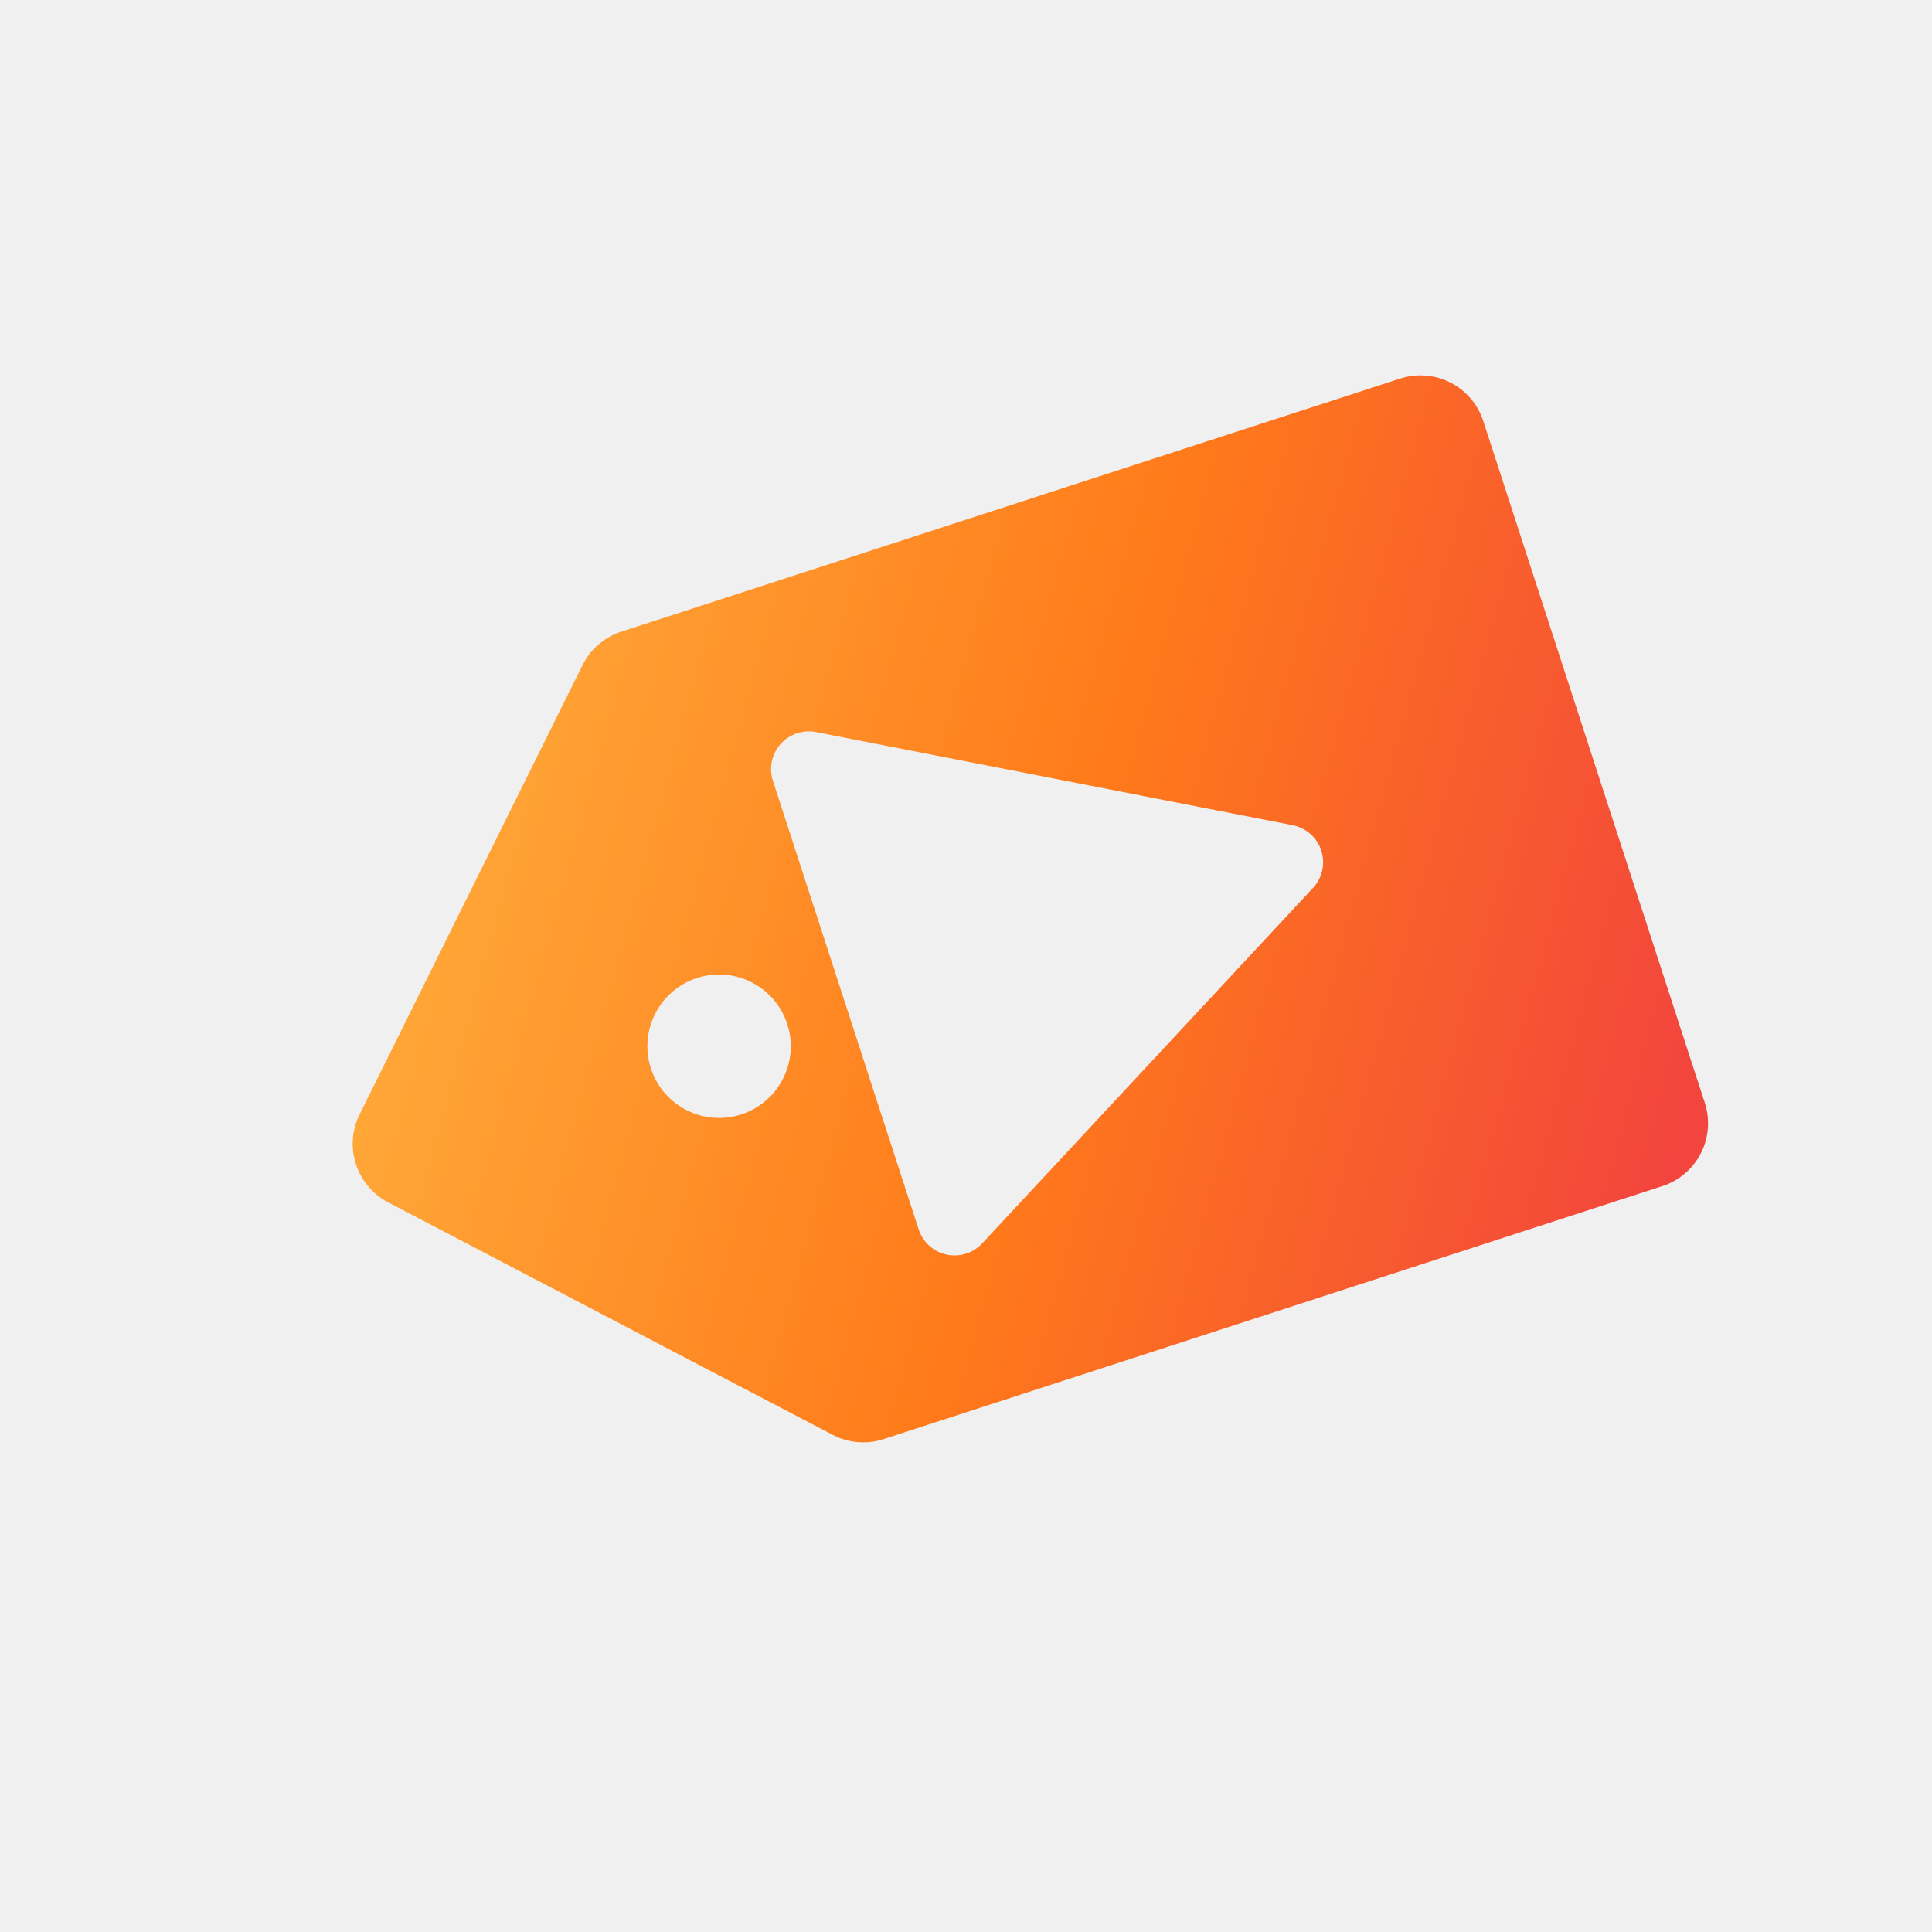
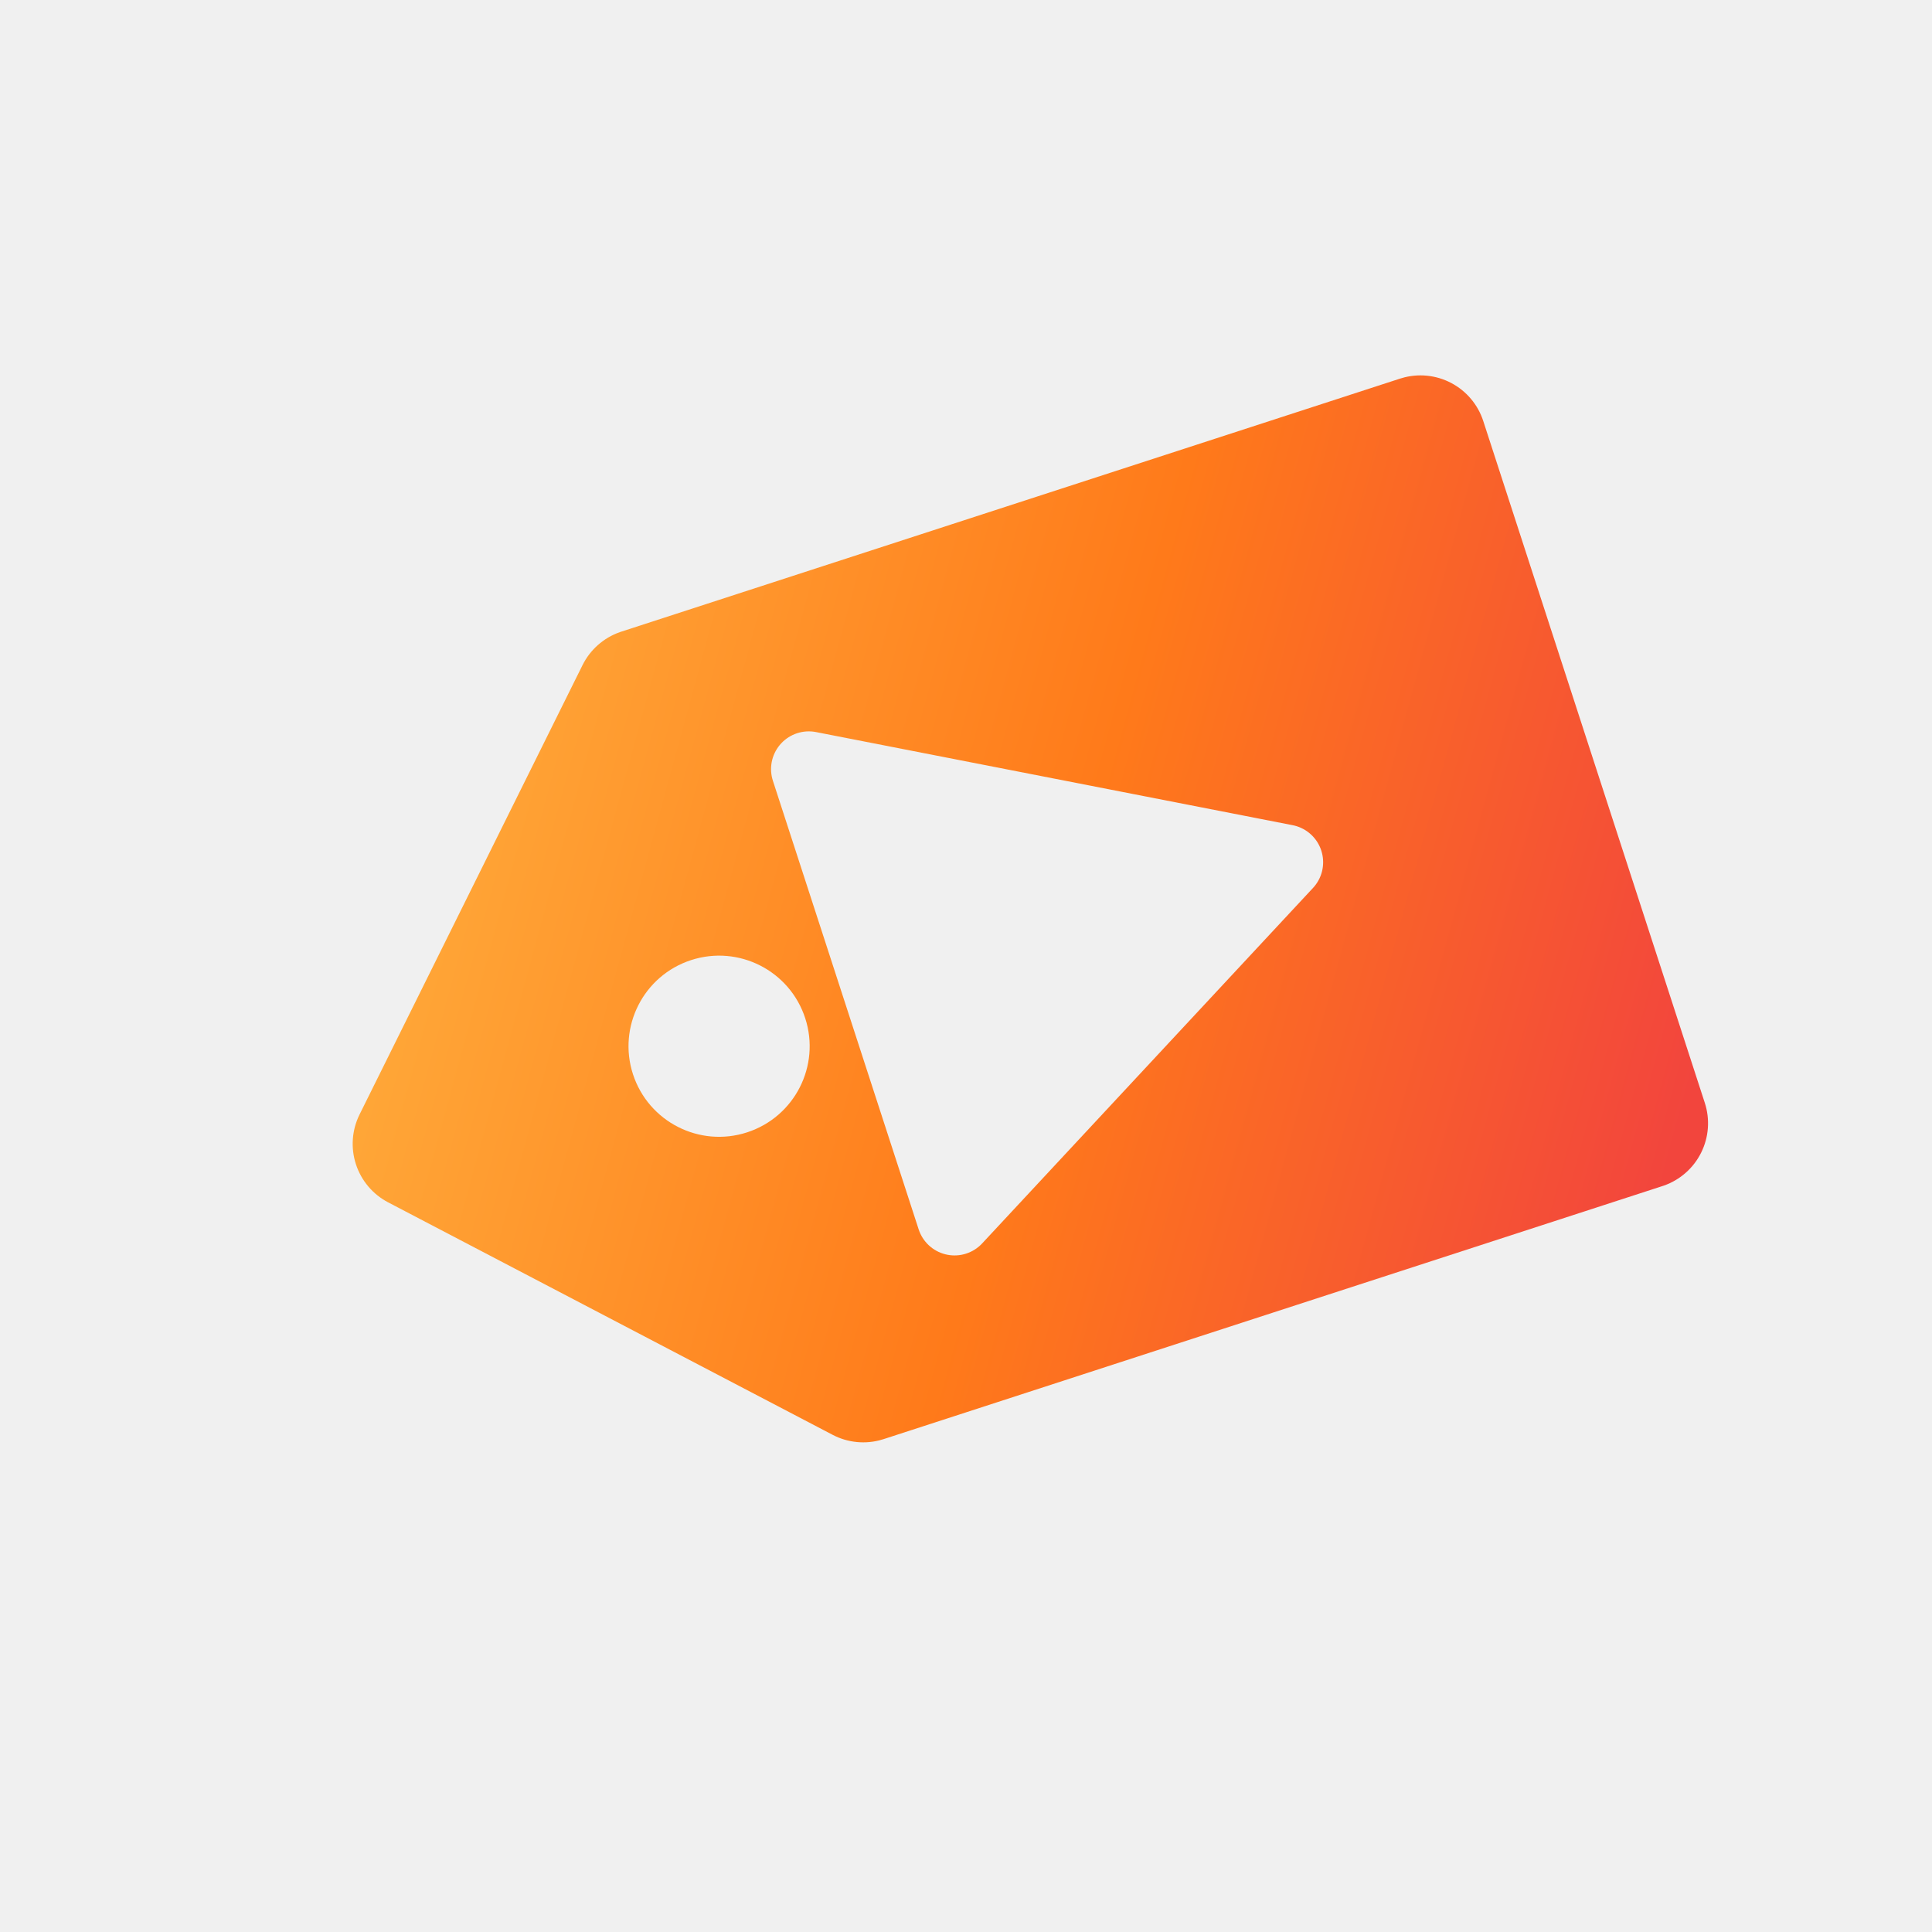
<svg xmlns="http://www.w3.org/2000/svg" width="1024" height="1024" viewBox="0 0 1024 1024">
  <defs>
    <mask id="tagm" maskUnits="userSpaceOnUse" x="0" y="0" width="1024" height="1024">
      <path d="M207,512.0 L393.0,322 L827,322 L827,702 L393.0,702 Z" fill="#fff" stroke="#fff" stroke-width="70" stroke-linejoin="round" />
-       <circle cx="374.4" cy="512.0" r="38" fill="#000" />
+       <circle cx="374.4" cy="512.0" r="48" fill="#000" />
      <path d="M465.0,387.0 L690.0,512 L465.0,637.0 Z" fill="#000" stroke="#000" stroke-width="40" stroke-linejoin="round" />
    </mask>
    <linearGradient id="tagg" gradientUnits="userSpaceOnUse" x1="200" y1="300" x2="840" y2="720">
      <stop offset="0" stop-color="#FFB23F" />
      <stop offset=".55" stop-color="#FF7A1A" />
      <stop offset="1" stop-color="#F2453D" />
    </linearGradient>
  </defs>
  <g transform="rotate(-18 512 512)">
    <rect width="1024" height="1024" fill="url(#tagg)" mask="url(#tagm)" />
  </g>
</svg>
